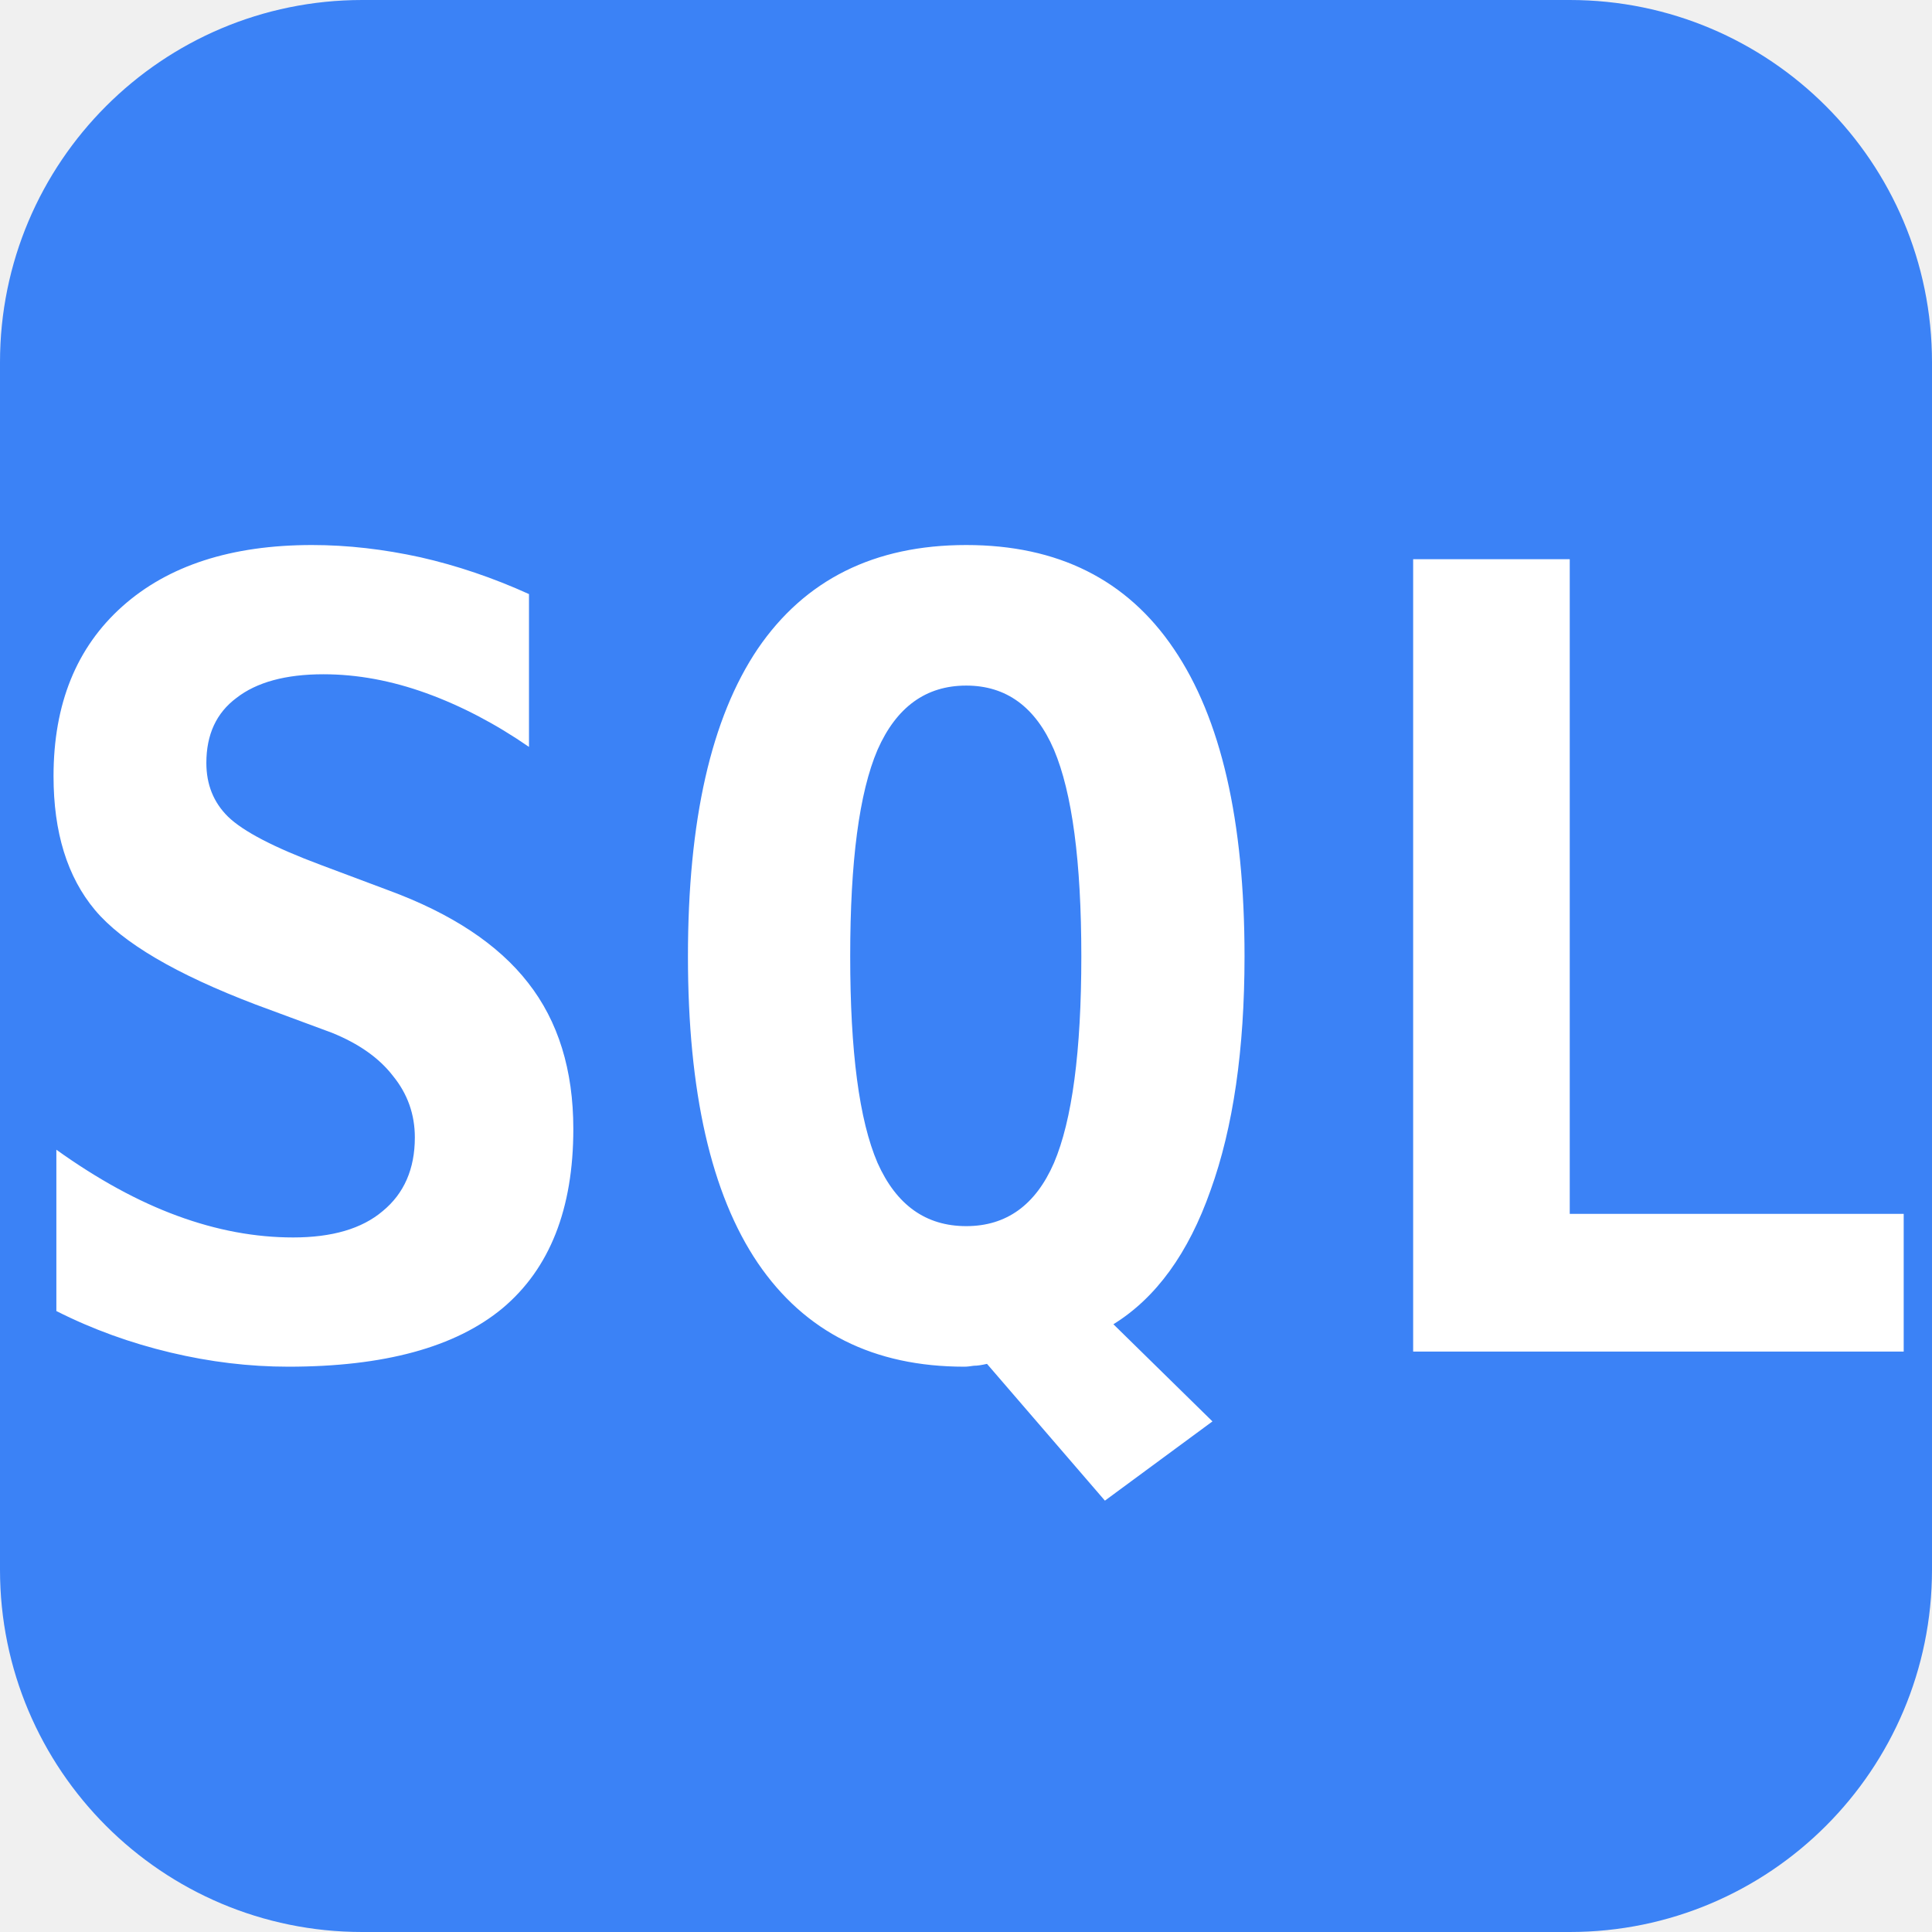
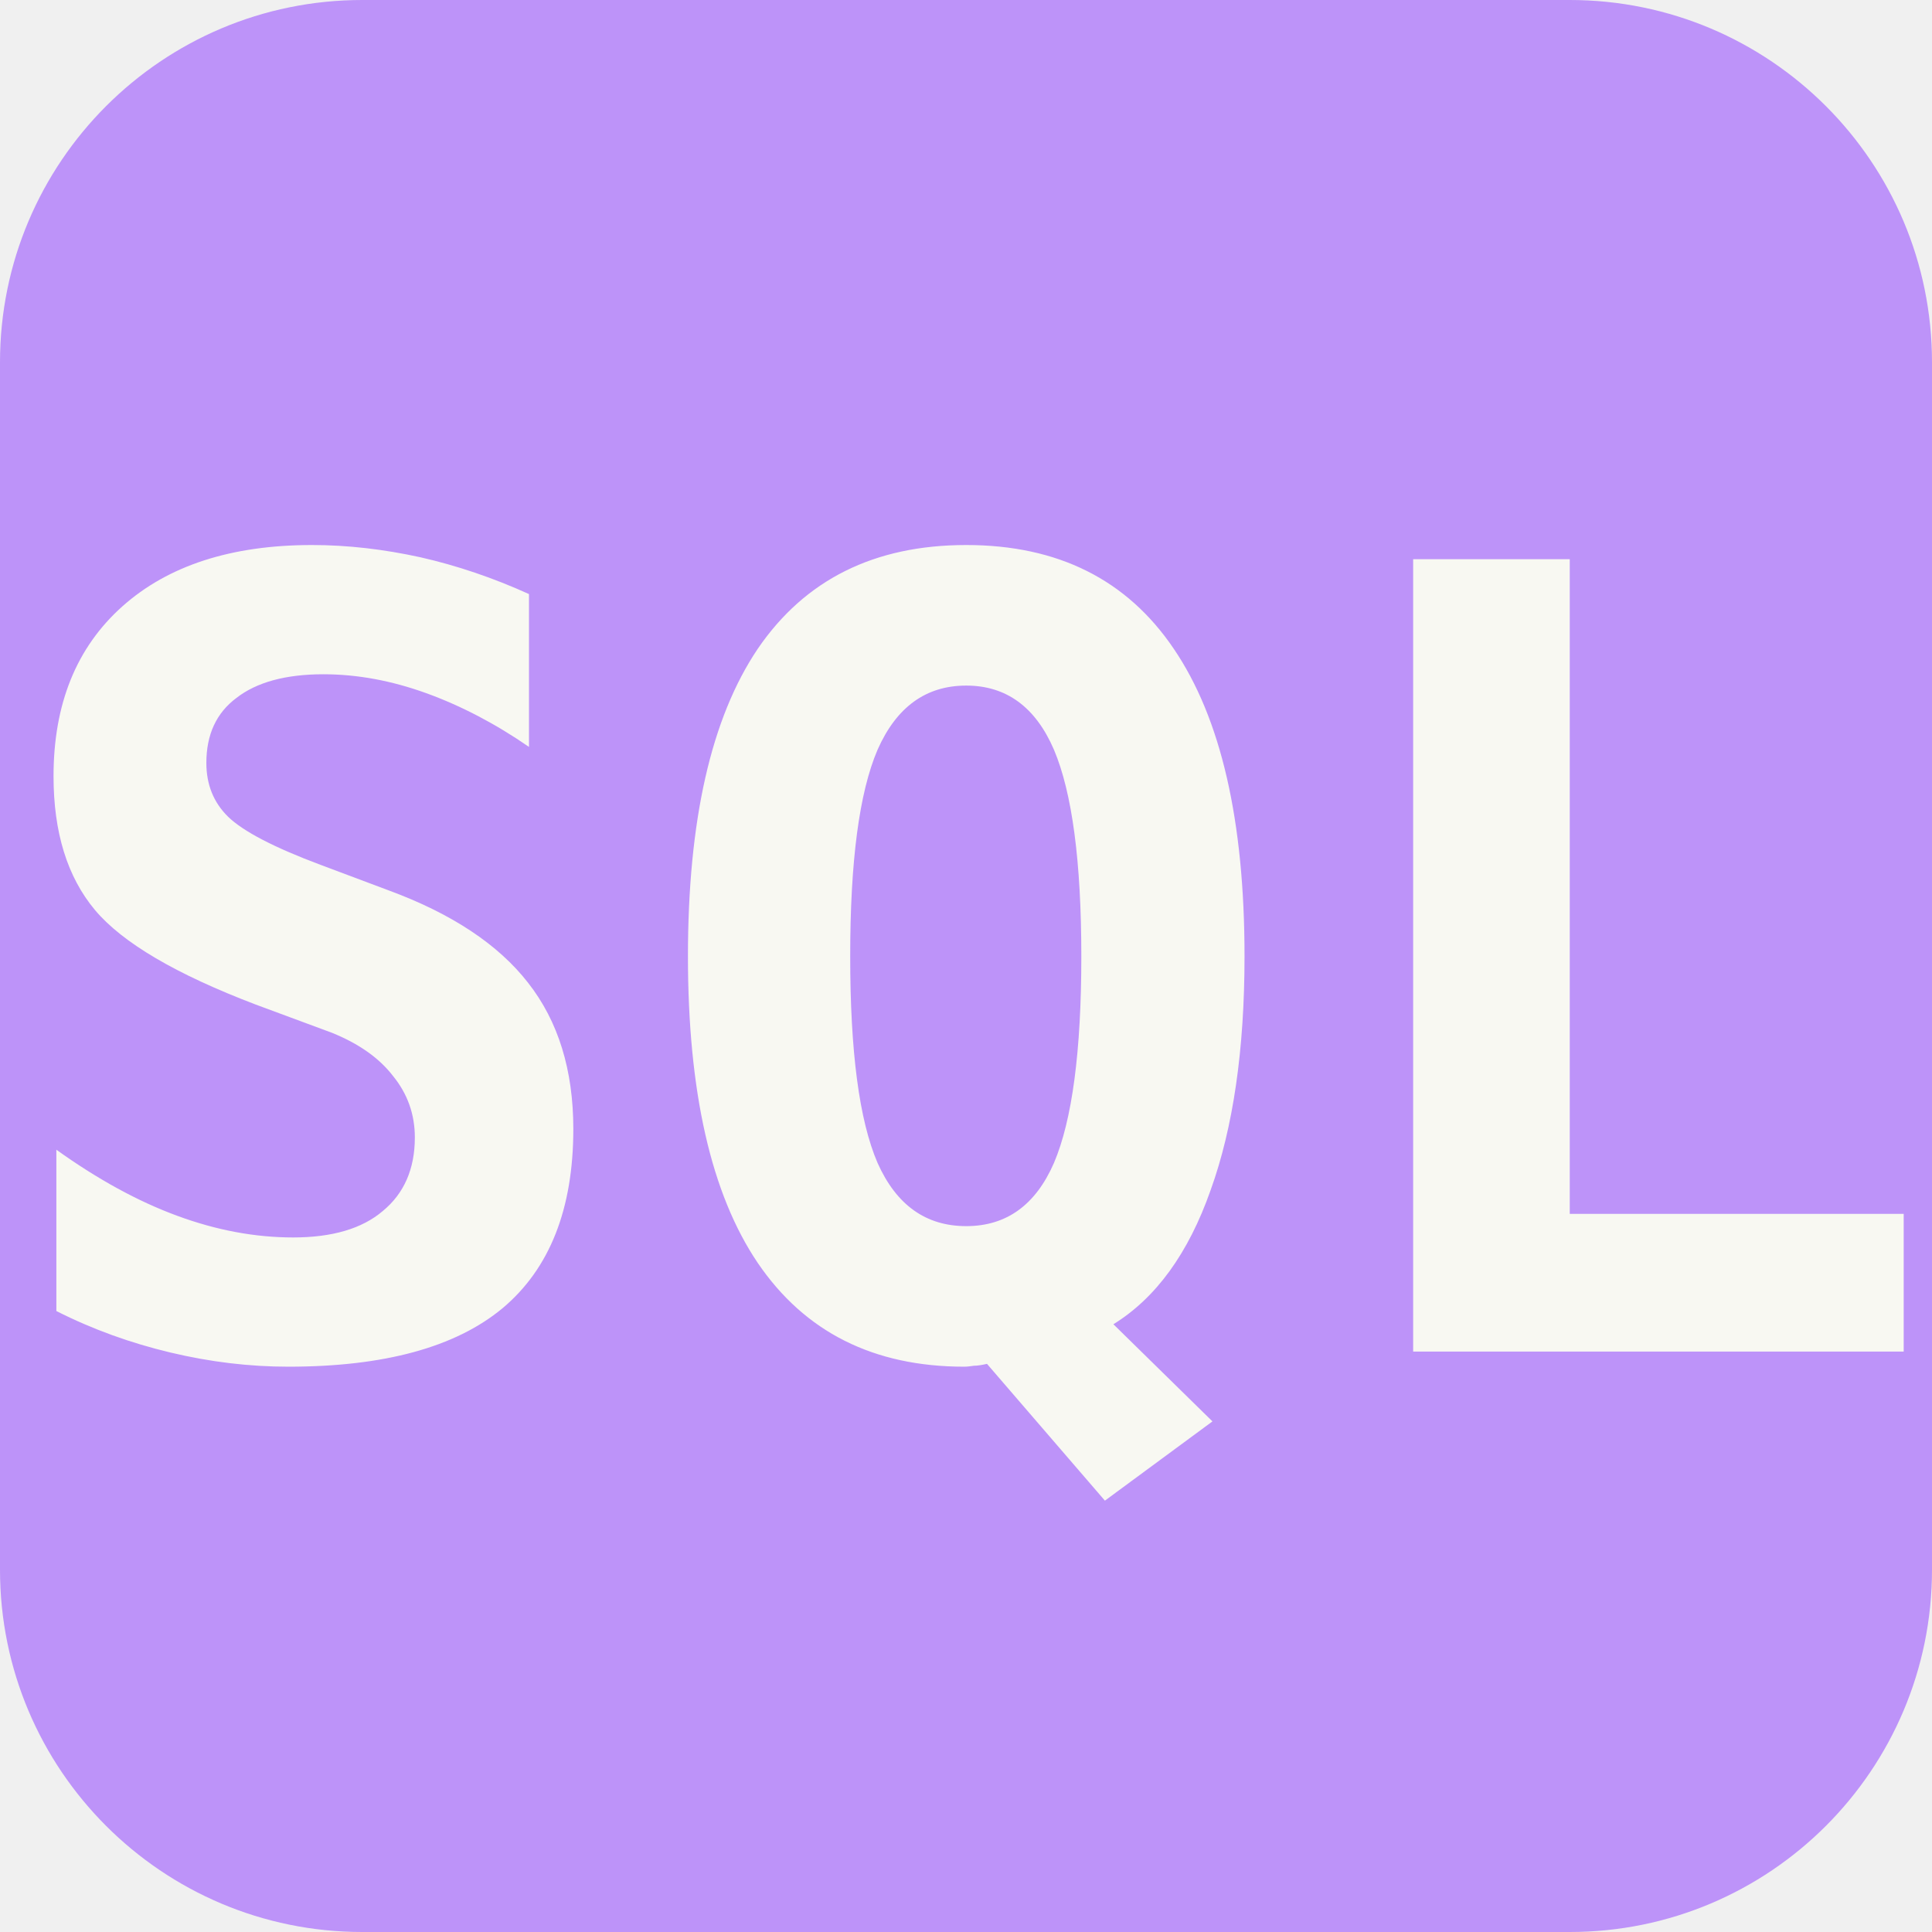
<svg xmlns="http://www.w3.org/2000/svg" viewBox="0 0 32 32" fill="none">
-   <rect width="32" height="32" rx="6" fill="#3B82F6" />
-   <text x="50%" y="54%" dominant-baseline="middle" text-anchor="middle" fill="#fff" font-family="monospace" font-size="18" font-weight="bold">SQL</text>
+   <rect width="32" height="32" rx="6" fill="#BD93F9" />
+   <text x="50%" y="54%" dominant-baseline="middle" text-anchor="middle" fill="#F8F8F2" font-family="monospace" font-size="18" font-weight="bold">SQL</text>
</svg>
